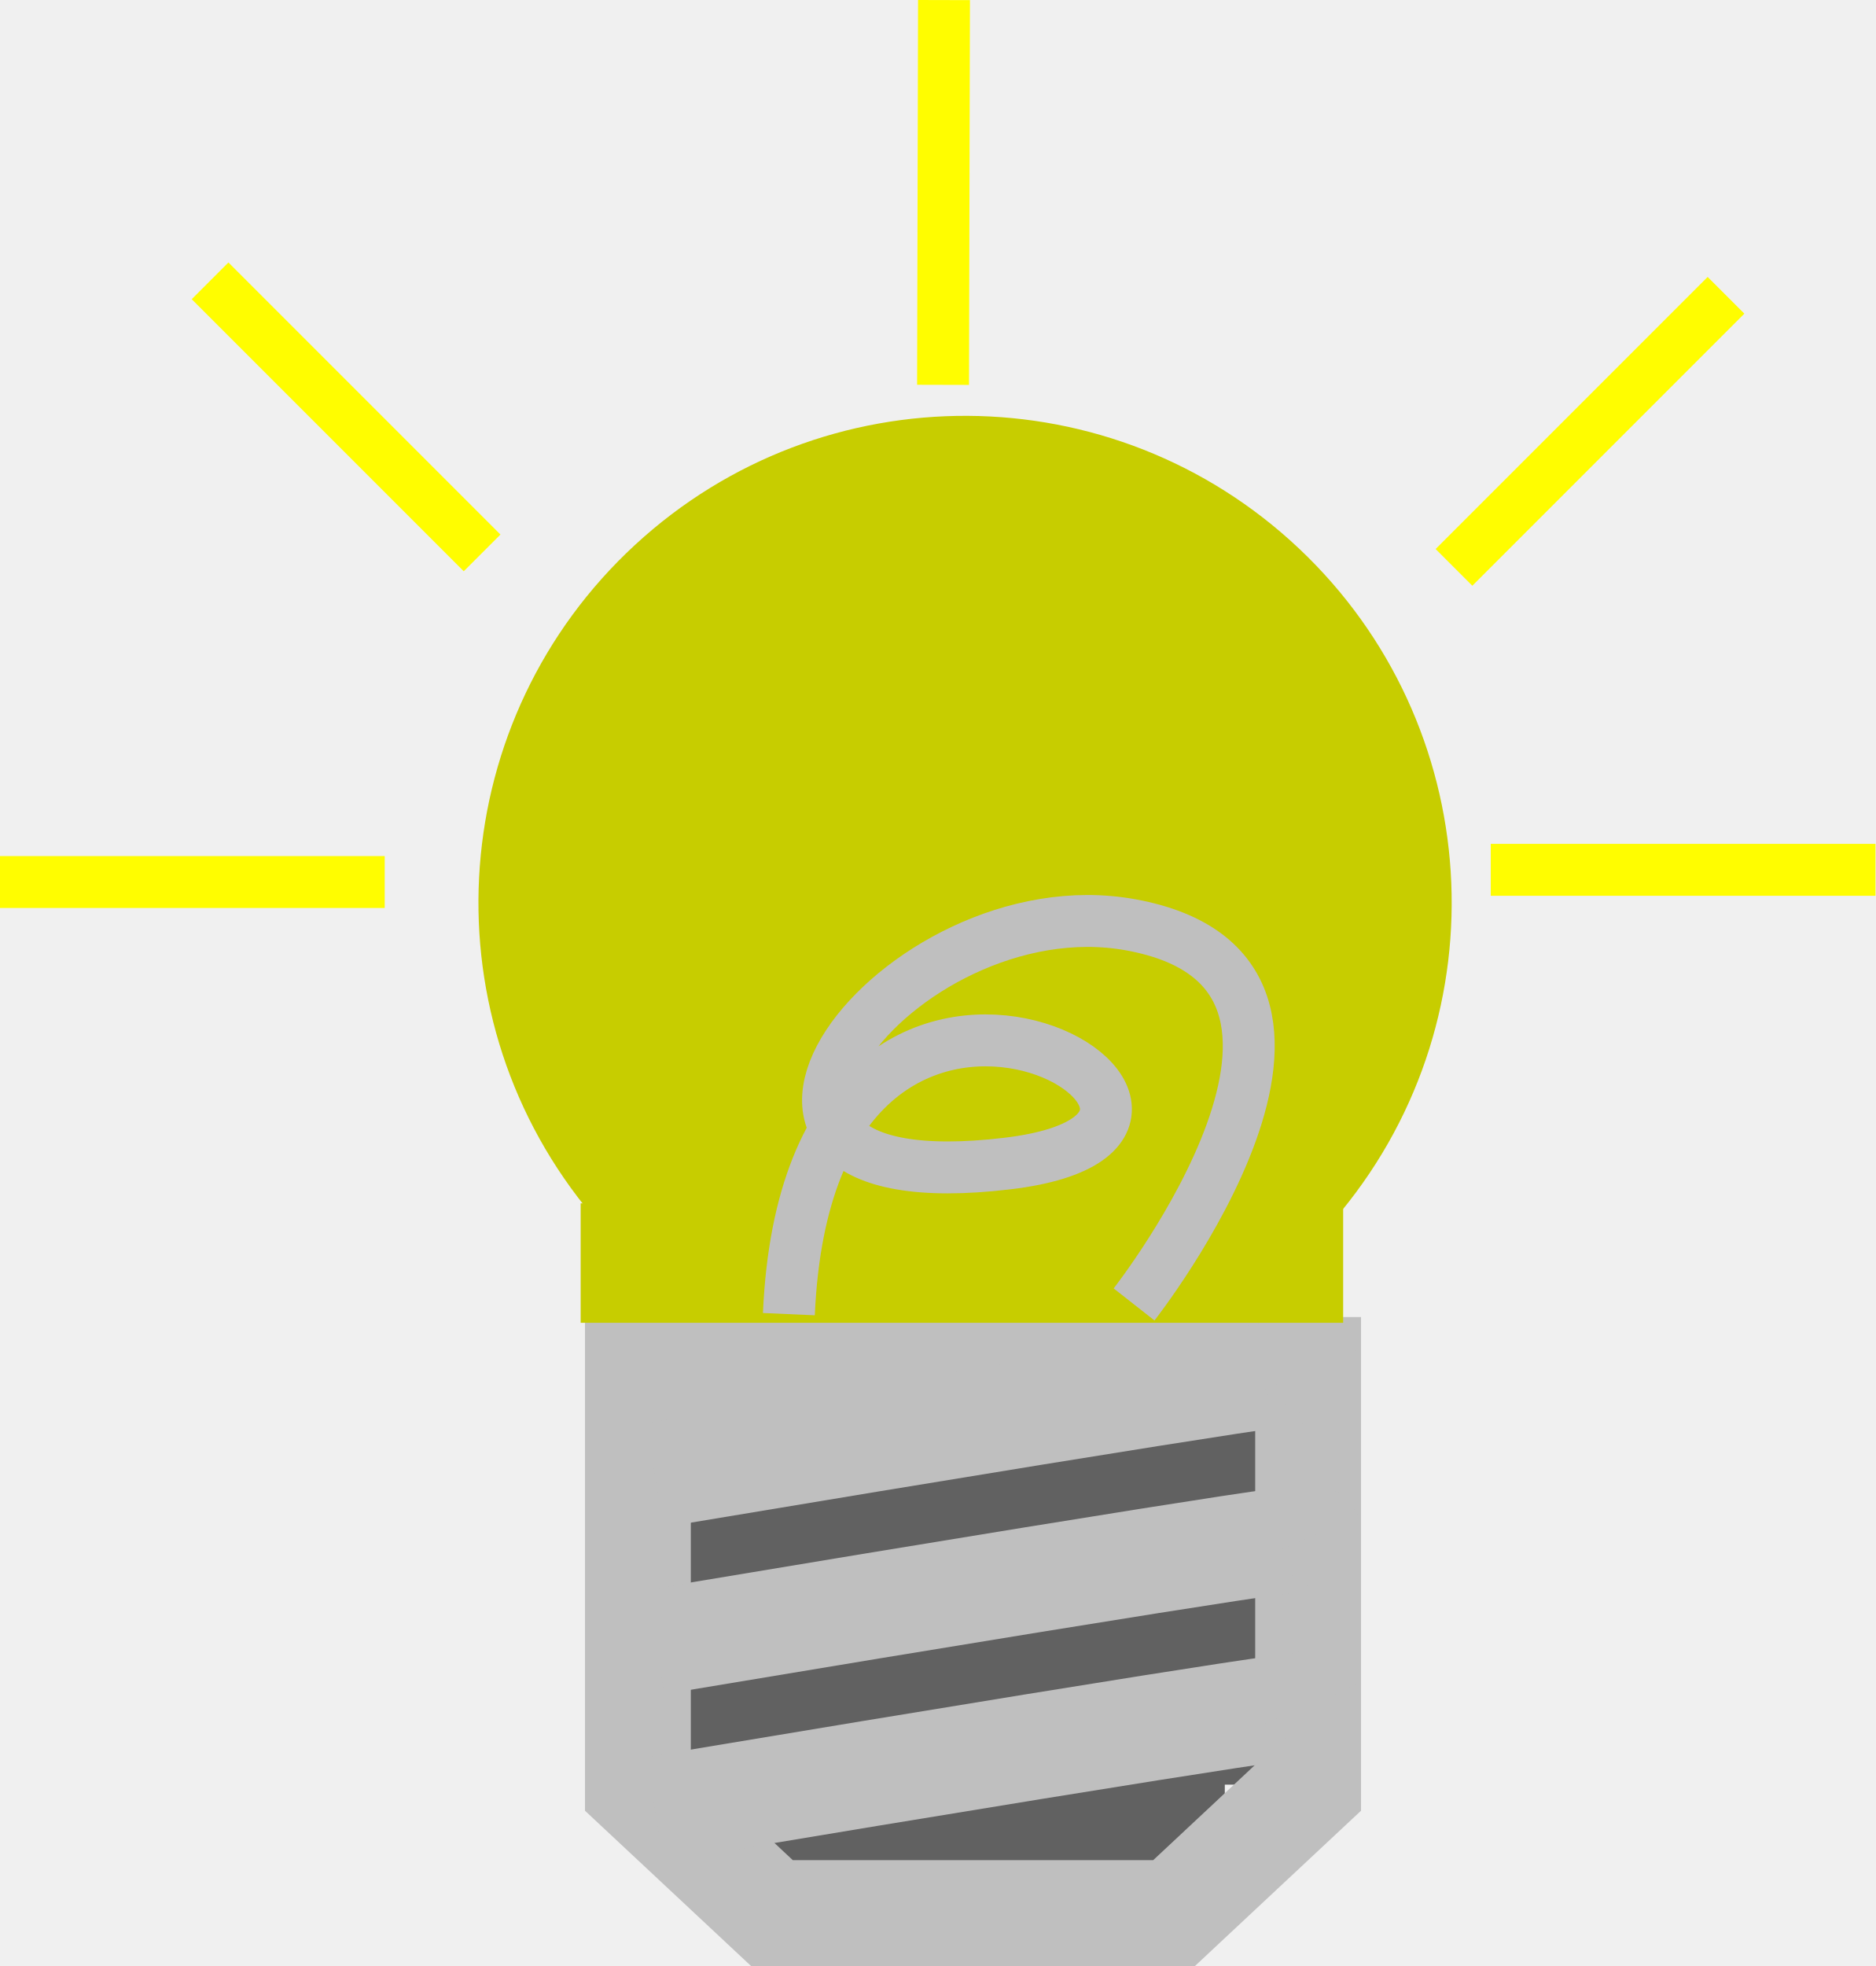
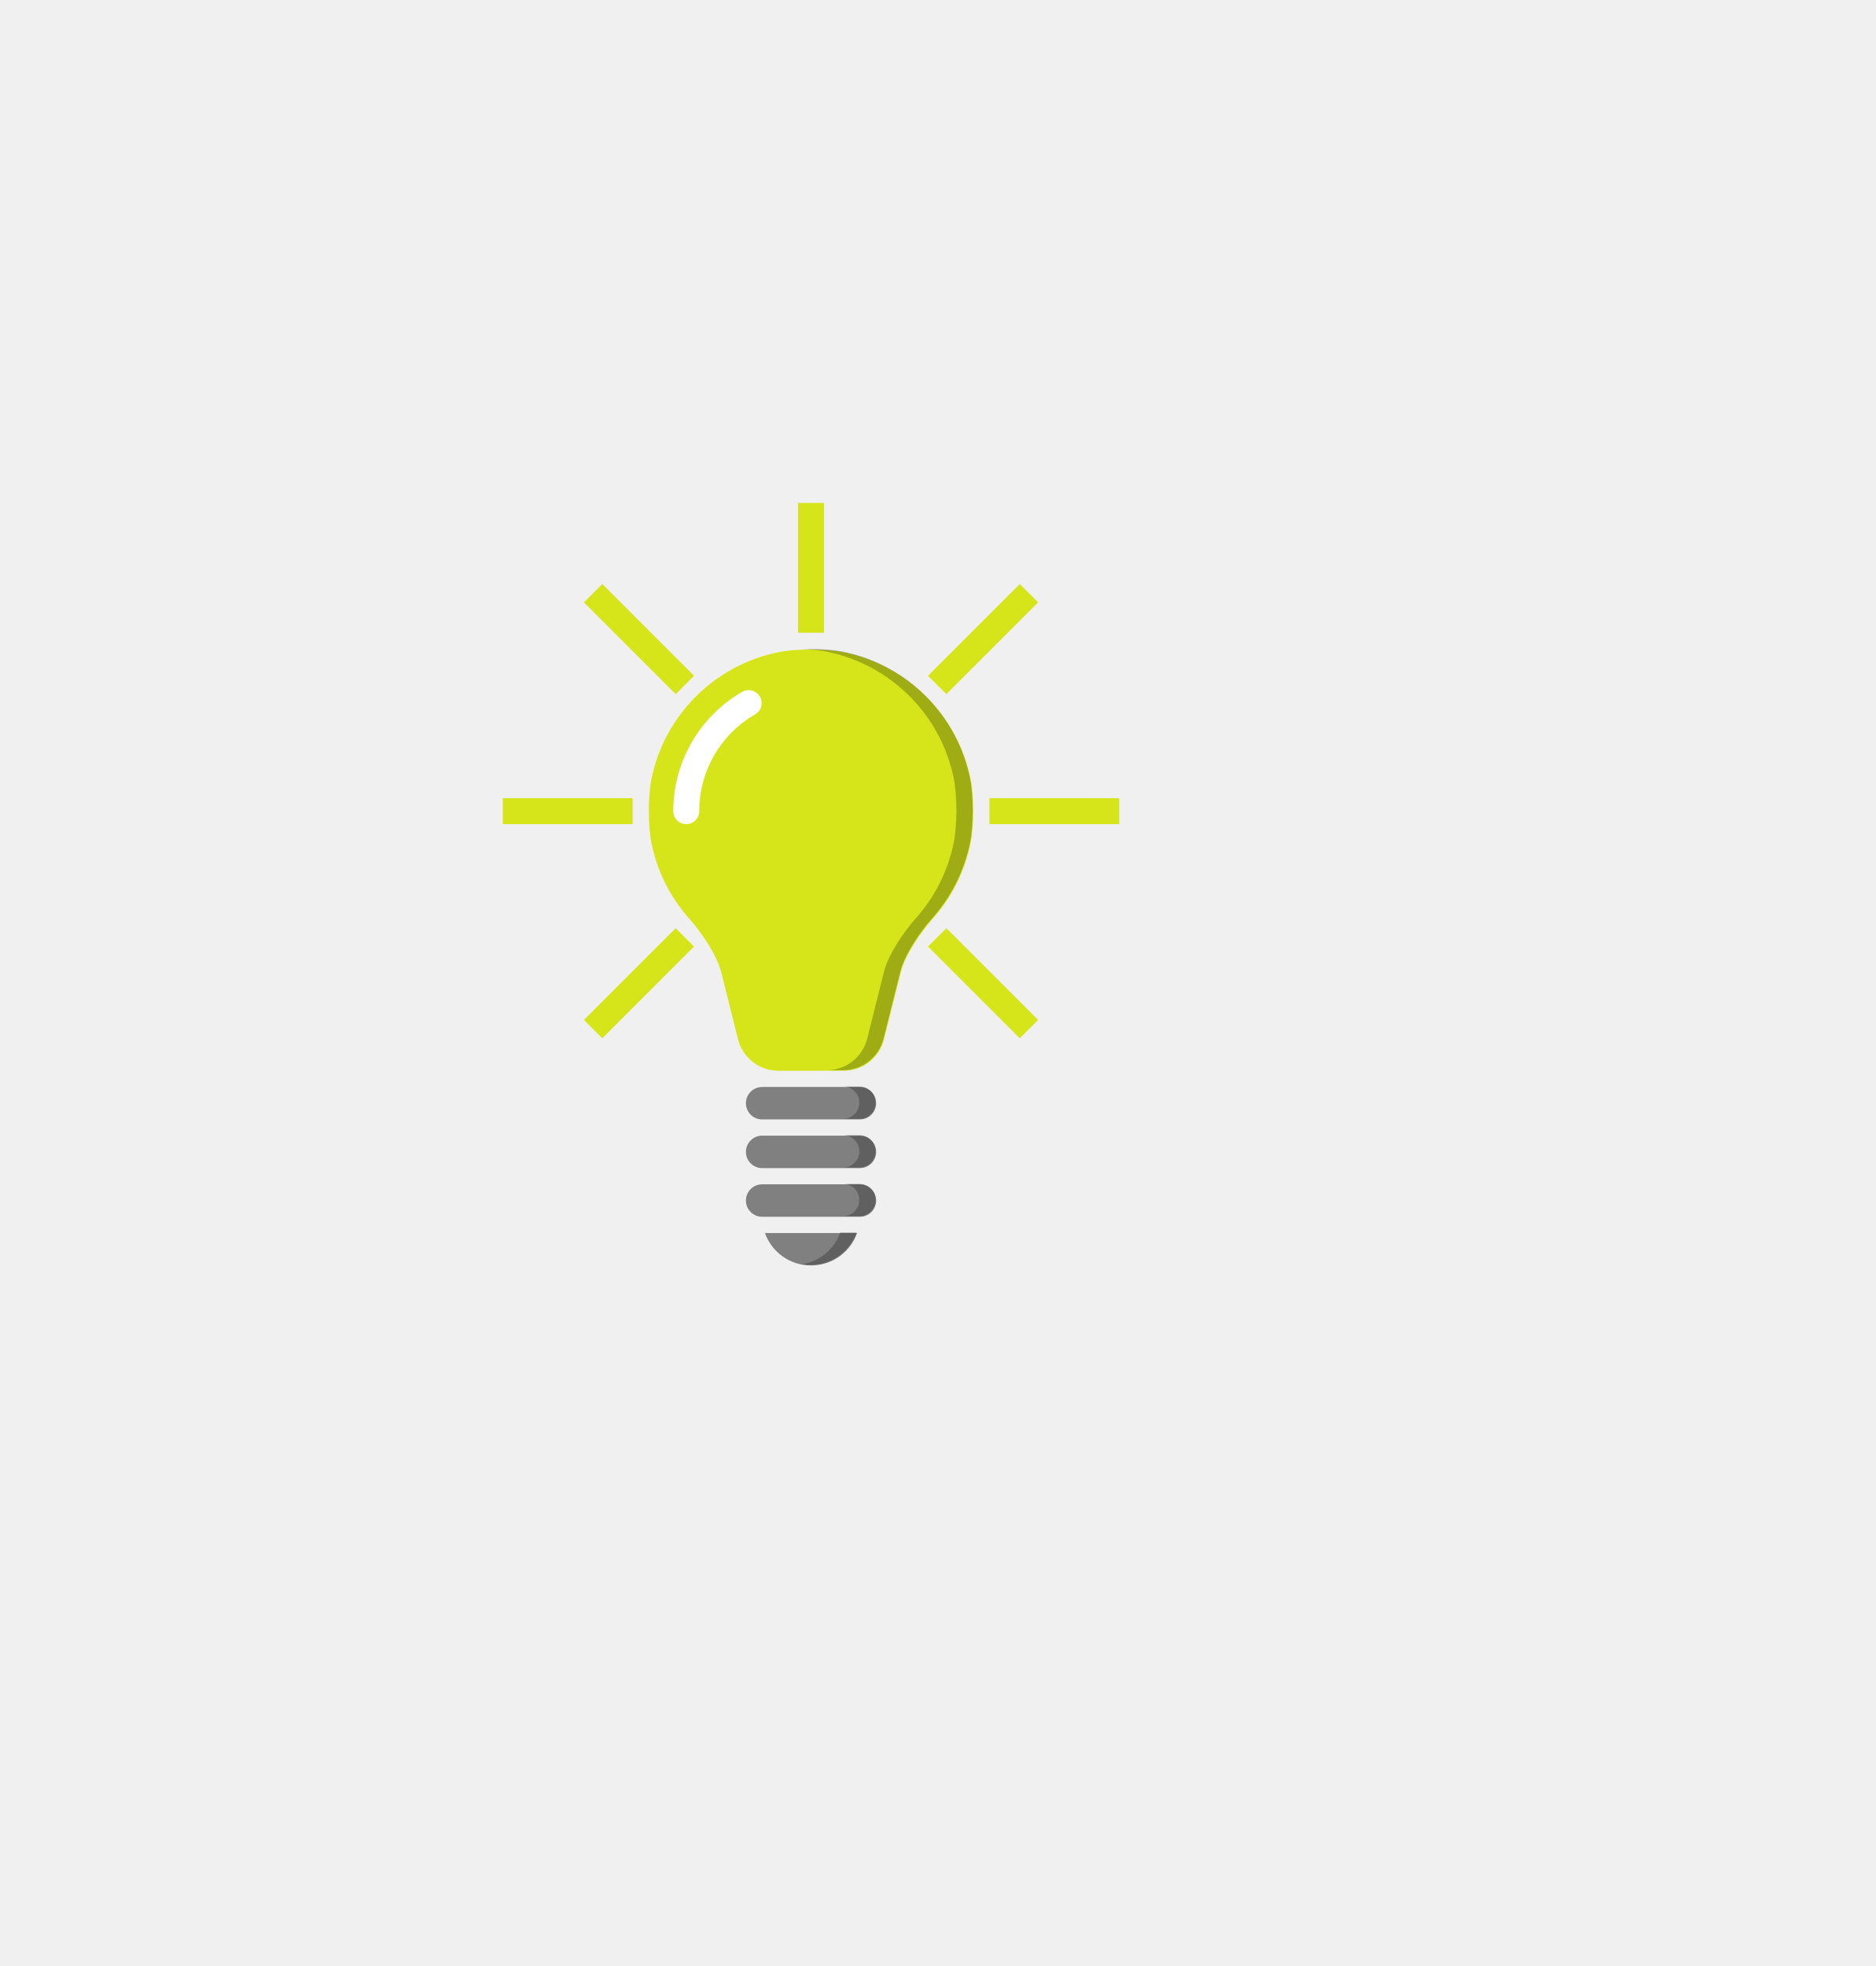
<svg xmlns="http://www.w3.org/2000/svg" width="144.528mm" height="151.476mm" viewBox="0 0 144.528 151.476" version="1.1" id="svg13960">
-   <defs id="defs13957" />
-   <g id="layer2" transform="translate(44.96994,101.54)">
-     <rect style="fill:#616161;fill-opacity:1;stroke:none;stroke-width:3.262;stroke-dasharray:none;stroke-opacity:1" id="rect20806" width="51.459" height="31.779" x="2.78" y="4.184" />
-     <rect style="fill:#616161;fill-opacity:1;stroke:none;stroke-width:3.262;stroke-dasharray:none;stroke-opacity:1" id="rect21070" width="36.729" height="12.368" x="12.686" y="30.539" />
-   </g>
-   <g id="layer1" transform="translate(44.96994,101.54)">
-     <path id="rect15543" style="fill:none;stroke:#bfbfbf;stroke-width:8.155;stroke-dasharray:none;stroke-opacity:1" d="M 4.188,4.013 H 55.836 V 36.202 L 45.507,45.859 H 14.517 L 4.188,36.202 Z" />
-     <path style="fill:none;stroke:#bfbfbf;stroke-width:8.155;stroke-dasharray:none;stroke-opacity:1" d="M 5.524,37.85 C 55.927,29.433 56.071,29.768 56.071,29.768 v 0" id="path15703-3-6-7" />
-     <path style="fill:none;stroke:#bfbfbf;stroke-width:8.155;stroke-dasharray:none;stroke-opacity:1" d="m 5.524,24.974 c 50.402,-8.417 50.546,-8.082 50.546,-8.082 v 0" id="path15703-3-6-7-5" />
-     <path style="fill:none;stroke:#bfbfbf;stroke-width:8.155;stroke-dasharray:none;stroke-opacity:1" d="M 5.524,12.099 C 55.927,3.682 56.071,4.017 56.071,4.017 v 0" id="path15703-3-6-7-5-3" />
-     <path style="fill:#c7cd00;fill-opacity:1;stroke:none;stroke-width:10.714;stroke-dasharray:none;stroke-opacity:1" id="path15890" d="M 0.142,-8.544 A 37.5,37.5 0 0 1 3.974,-59.564 37.5,37.5 0 0 1 55.138,-59.273 37.5,37.5 0 0 1 58.389,-8.212" />
-     <rect style="fill:#c7cd00;fill-opacity:1;stroke:none;stroke-width:10;stroke-dasharray:none;stroke-opacity:1" id="rect19236" width="58.76" height="9.203" x="-0.223" y="-8.825" />
-     <path style="fill:none;fill-opacity:1;stroke:#bfbfbf;stroke-width:4;stroke-dasharray:none;stroke-opacity:1" d="M 15.822,-0.288 C 17.458,-37.516 56.235,-14.719 32.69,-11.895 5.15,-8.592 24.214,-33.561 42.174,-30.284 c 20.3,3.704 0.25,29.248 0.25,29.248" id="path20750" />
-     <path style="fill:#616161;fill-opacity:1;stroke:#fffd00;stroke-width:4;stroke-dasharray:none;stroke-opacity:1" d="M -7.818,-58.939 -28.781,-79.902" id="path21238" />
-     <path style="fill:#616161;fill-opacity:1;stroke:#fffd00;stroke-width:4;stroke-dasharray:none;stroke-opacity:1" d="M 67.077,-57.825 88.04,-78.788" id="path21238-5" />
-     <path style="fill:#616161;fill-opacity:1;stroke:#fffd00;stroke-width:4;stroke-dasharray:none;stroke-opacity:1" d="m -15.324,-33.582 -29.646,2e-6" id="path21238-5-2" />
-     <path style="fill:#616161;fill-opacity:1;stroke:#fffd00;stroke-width:4;stroke-dasharray:none;stroke-opacity:1" d="m 69.912,-34.522 29.646,-2e-6" id="path21238-5-9" />
-     <path style="fill:#616161;fill-opacity:1;stroke:#fffd00;stroke-width:4;stroke-dasharray:none;stroke-opacity:1" d="m 27.704,-71.889 0.073,-29.646" id="path21238-6" />
-   </g>
+   <defs id="defs13957">
+     </defs>
+   <path id="path19759" style="fill:#d5e51a;fill-opacity:1;stroke-width:17.916;stroke-linecap:round" d="m 60.016,50.245 c -4.932,0.987 -8.818,4.858 -9.812,9.771 -0.273,1.351 -0.272,3.616 0.004,4.967 0.442,2.163 1.452,4.172 2.925,5.821 0.919,1.028 2.113,2.771 2.448,4.111 l 1.293,5.16 a 3.204,3.204 37.964 0 0 3.108,2.425 h 5.035 a 3.204,3.204 142.034 0 0 3.108,-2.425 l 1.293,-5.16 c 0.336,-1.339 1.53,-3.083 2.448,-4.111 1.473,-1.648 2.483,-3.658 2.925,-5.821 0.276,-1.351 0.278,-3.616 0.004,-4.967 -0.994,-4.914 -4.88,-8.784 -9.812,-9.771 -1.352,-0.271 -3.616,-0.271 -4.968,2e-6 z" />
+   <rect style="fill:#808080;fill-opacity:1;stroke-width:20.035;stroke-linecap:round" id="rect23097" width="10.035" height="2.5" x="57.482" y="83.75" ry="1.25" />
+   <rect style="fill:#808080;fill-opacity:1;stroke-width:20.035;stroke-linecap:round" id="rect23099" width="10.035" height="2.5" x="57.482" y="87.5" ry="1.25" />
+   <rect style="fill:#808080;fill-opacity:1;stroke-width:20.035;stroke-linecap:round" id="rect23101" width="10.035" height="2.5" x="57.482" y="91.25" ry="1.25" />
+   <path id="rect23155" style="fill:#808080;fill-opacity:1;stroke-width:17.351;stroke-linecap:round" d="m 58.949,95 c 0.514,1.459 1.906,2.5 3.551,2.5 1.645,0 3.036,-1.041 3.551,-2.5 z" />
+   <path id="path19759-6" style="opacity:0.25;fill:#000000;fill-opacity:1;stroke-width:17.916;stroke-linecap:round" d="m 62.456,50 c -0.21,0 -0.42,0.005 -0.627,0.012 0.688,0.024 1.344,0.088 1.865,0.192 4.928,0.99 8.81,4.858 9.804,9.769 0.273,1.351 0.272,3.616 -0.004,4.967 -0.442,2.161 -1.451,4.17 -2.922,5.817 -0.92,1.03 -2.116,2.775 -2.451,4.114 l -1.293,5.159 a 3.212,3.201 0 0 1 -3.117,2.426 h 1.254 a 3.212,3.201 0 0 0 3.117,-2.426 l 1.293,-5.159 c 0.336,-1.34 1.532,-3.085 2.451,-4.114 1.472,-1.648 2.481,-3.656 2.922,-5.817 0.276,-1.351 0.278,-3.616 0.004,-4.967 -0.993,-4.911 -4.875,-8.779 -9.804,-9.769 -0.678,-0.136 -1.585,-0.204 -2.492,-0.204 z m 2.509,33.708 c 0.695,0 1.254,0.558 1.254,1.25 0,0.692 -0.559,1.25 -1.254,1.25 h 1.254 c 0.695,0 1.254,-0.558 1.254,-1.25 0,-0.692 -0.559,-1.25 -1.254,-1.25 z m 0,3.75 c 0.695,0 1.254,0.558 1.254,1.25 0,0.692 -0.559,1.25 -1.254,1.25 h 1.254 c 0.695,0 1.254,-0.558 1.254,-1.25 0,-0.692 -0.559,-1.25 -1.254,-1.25 z m 0,3.75 c 0.695,0 1.254,0.558 1.254,1.25 0,0.692 -0.559,1.25 -1.254,1.25 h 1.254 c 0.695,0 1.254,-0.558 1.254,-1.25 0,-0.693 -0.559,-1.25 -1.254,-1.25 z m -0.213,3.75 c -0.448,1.27 -1.559,2.222 -2.924,2.448 0.204,0.034 0.413,0.052 0.627,0.052 1.645,0 3.036,-1.041 3.551,-2.5 z" />
+   <path style="fill:none;fill-opacity:1;stroke:#ffffff;stroke-width:2;stroke-linecap:round;stroke-dasharray:none" id="circle23967" d="M 52.885,62.5 A 9.615,9.615 0 0 1 57.692,54.173" />
+   <rect style="opacity:1;fill:#d5e51a;fill-opacity:1;stroke:#ffffff;stroke-width:0;stroke-linecap:round;stroke-dasharray:none" id="rect29881" width="2" height="10" x="61.5" y="-86.25" ry="0" rx="1" transform="rotate(90)" />
+   <rect style="opacity:1;fill:#d5e51a;fill-opacity:1;stroke:#ffffff;stroke-width:0;stroke-linecap:round;stroke-dasharray:none" id="rect31335" width="2" height="10" x="-1" y="-112.138" ry="0" rx="1" transform="rotate(135)" />
+   <rect style="opacity:1;fill:#d5e51a;fill-opacity:1;stroke:#ffffff;stroke-width:0;stroke-linecap:round;stroke-dasharray:none" id="rect31339" width="2" height="10" x="-89.388" y="-23.75" ry="0" rx="1" transform="rotate(-135)" />
+   <rect style="opacity:1;fill:#d5e51a;fill-opacity:1;stroke:#ffffff;stroke-width:0;stroke-linecap:round;stroke-dasharray:none" id="rect31341" width="2" height="10" x="-63.5" y="38.75" ry="0" rx="1" transform="rotate(-90)" />
+   <rect style="opacity:1;fill:#d5e51a;fill-opacity:1;stroke:#ffffff;stroke-width:0;stroke-linecap:round;stroke-dasharray:none" id="rect31343" width="2" height="10" x="-1" y="64.638" ry="0" rx="1" transform="rotate(-44.99999)" />
+   <rect style="opacity:1;fill:#d5e51a;fill-opacity:1;stroke:#ffffff;stroke-width:0;stroke-linecap:round;stroke-dasharray:none" id="rect31345" width="2" height="10" x="61.5" y="38.75" ry="0" rx="1" />
+   <rect style="opacity:1;fill:#d5e51a;fill-opacity:1;stroke:#ffffff;stroke-width:0;stroke-linecap:round;stroke-dasharray:none" id="rect31347" width="2" height="10" x="87.388" y="-23.75" ry="0" rx="1" transform="rotate(45.00001)" />
</svg>
